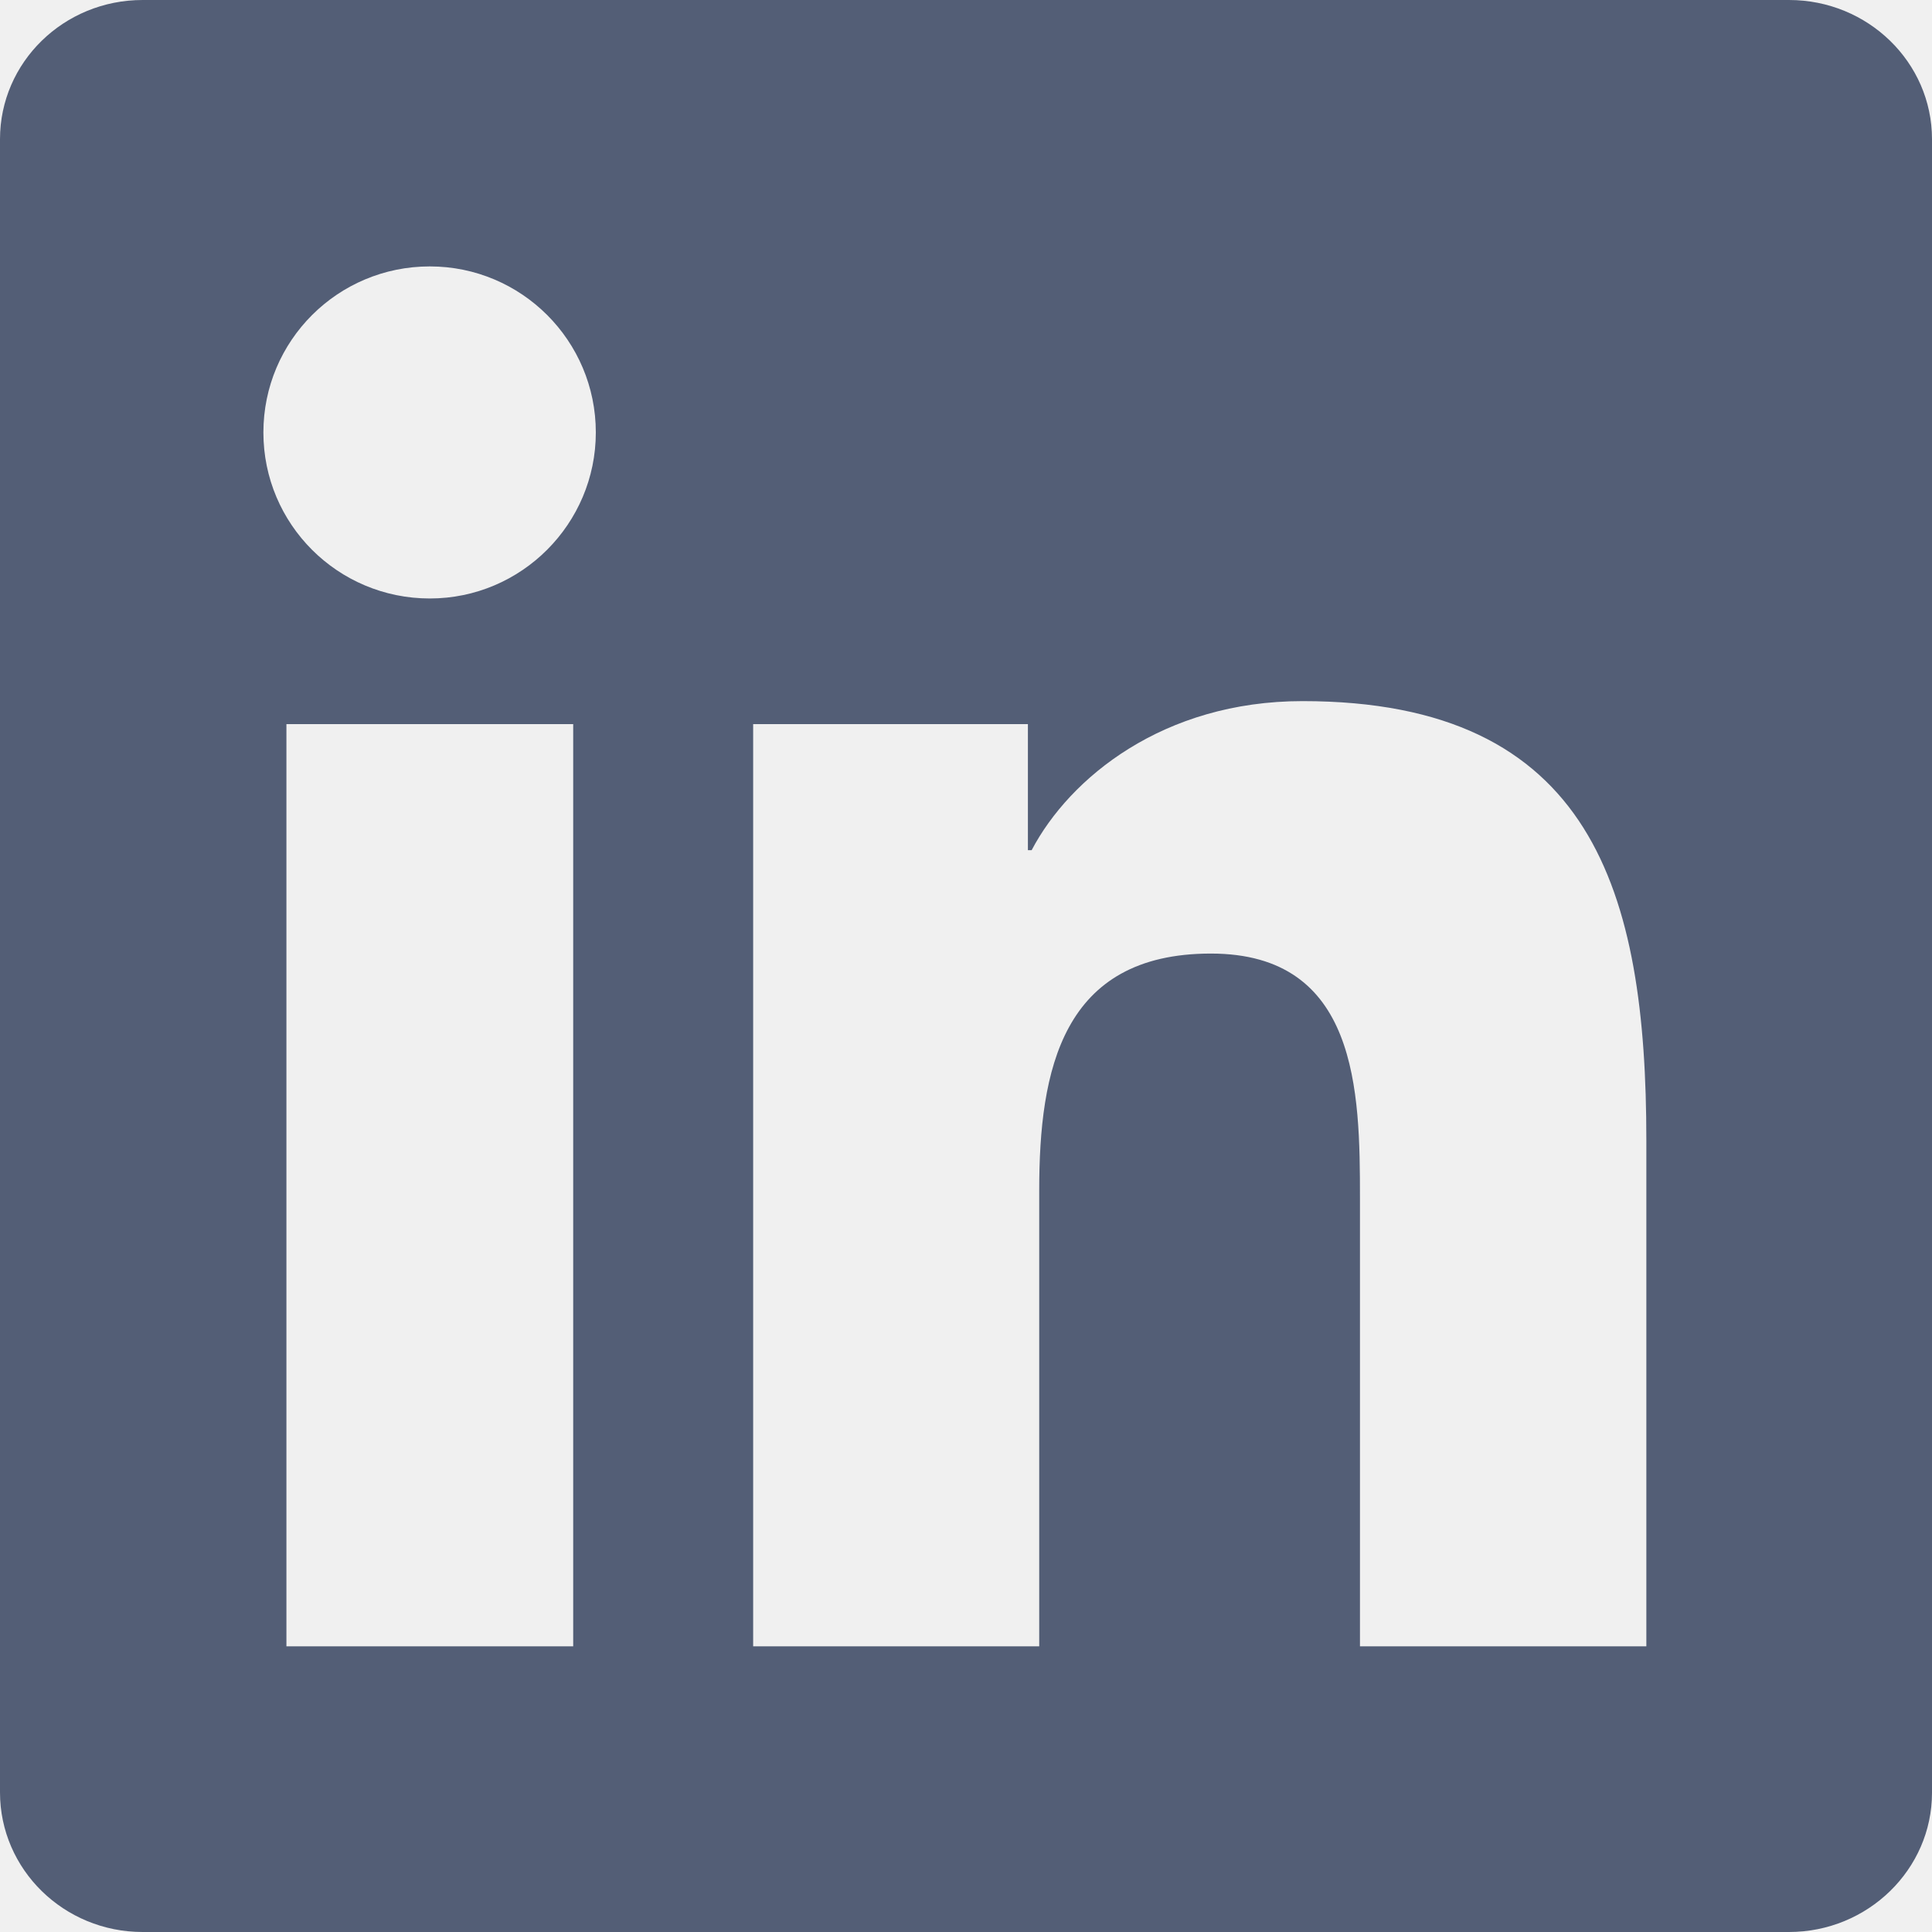
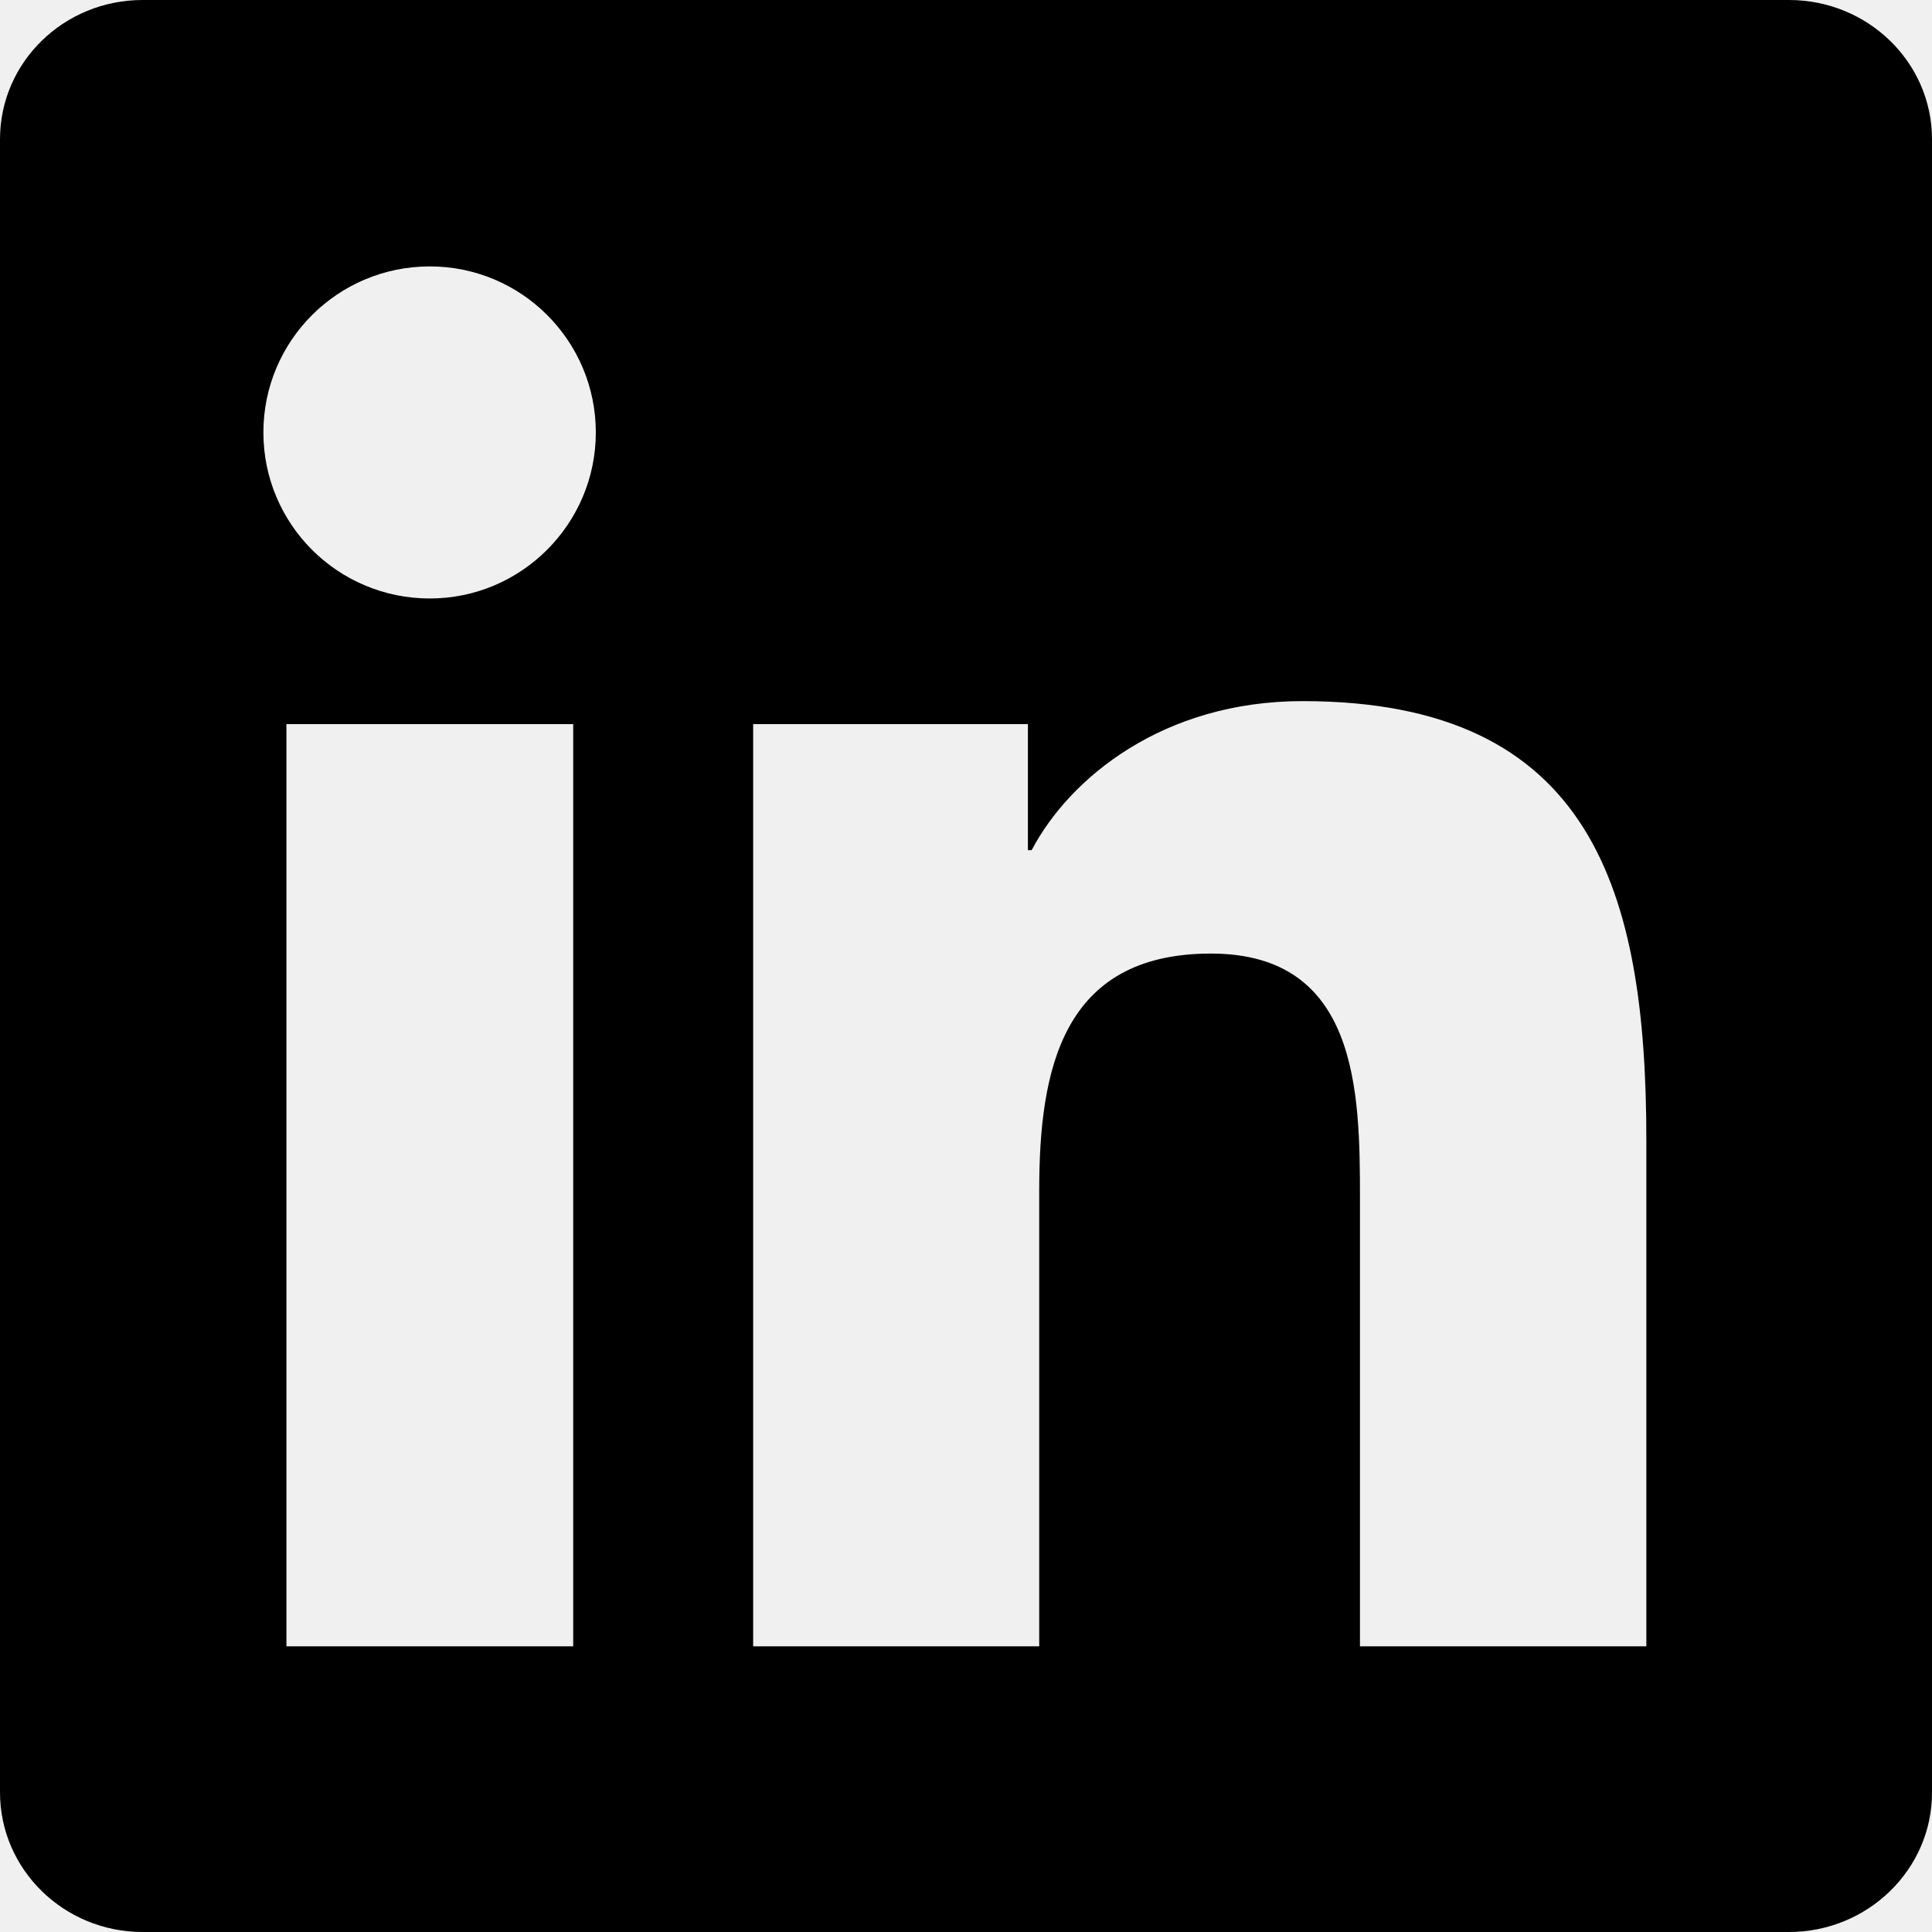
<svg xmlns="http://www.w3.org/2000/svg" width="48" height="48" viewBox="0 0 48 48" fill="none">
  <g clip-path="url(#clip0_296_1788)">
-     <path d="M44.447 0H3.544C1.584 0 0 1.547 0 3.459V44.531C0 46.444 1.584 48 3.544 48H44.447C46.406 48 48 46.444 48 44.541V3.459C48 1.547 46.406 0 44.447 0ZM14.241 40.903H7.116V17.991H14.241V40.903ZM10.678 14.869C8.391 14.869 6.544 13.022 6.544 10.744C6.544 8.466 8.391 6.619 10.678 6.619C12.956 6.619 14.803 8.466 14.803 10.744C14.803 13.012 12.956 14.869 10.678 14.869ZM40.903 40.903H33.788V29.766C33.788 27.113 33.741 23.691 30.084 23.691C26.381 23.691 25.819 26.587 25.819 29.578V40.903H18.712V17.991H25.538V21.122H25.631C26.578 19.322 28.903 17.419 32.362 17.419C39.572 17.419 40.903 22.163 40.903 28.331V40.903Z" fill="#535E76" />
+     <path d="M44.447 0H3.544C1.584 0 0 1.547 0 3.459V44.531C0 46.444 1.584 48 3.544 48H44.447C46.406 48 48 46.444 48 44.541V3.459C48 1.547 46.406 0 44.447 0ZM14.241 40.903H7.116V17.991H14.241V40.903ZM10.678 14.869C8.391 14.869 6.544 13.022 6.544 10.744C6.544 8.466 8.391 6.619 10.678 6.619C12.956 6.619 14.803 8.466 14.803 10.744C14.803 13.012 12.956 14.869 10.678 14.869ZM40.903 40.903H33.788V29.766C33.788 27.113 33.741 23.691 30.084 23.691C26.381 23.691 25.819 26.587 25.819 29.578V40.903H18.712V17.991H25.538V21.122H25.631C26.578 19.322 28.903 17.419 32.362 17.419C39.572 17.419 40.903 22.163 40.903 28.331V40.903Z" fill="currentColor" />
  </g>
  <defs>
    <clipPath id="clip0_296_1788">
      <rect width="48" height="48" fill="white" />
    </clipPath>
  </defs>
</svg>
